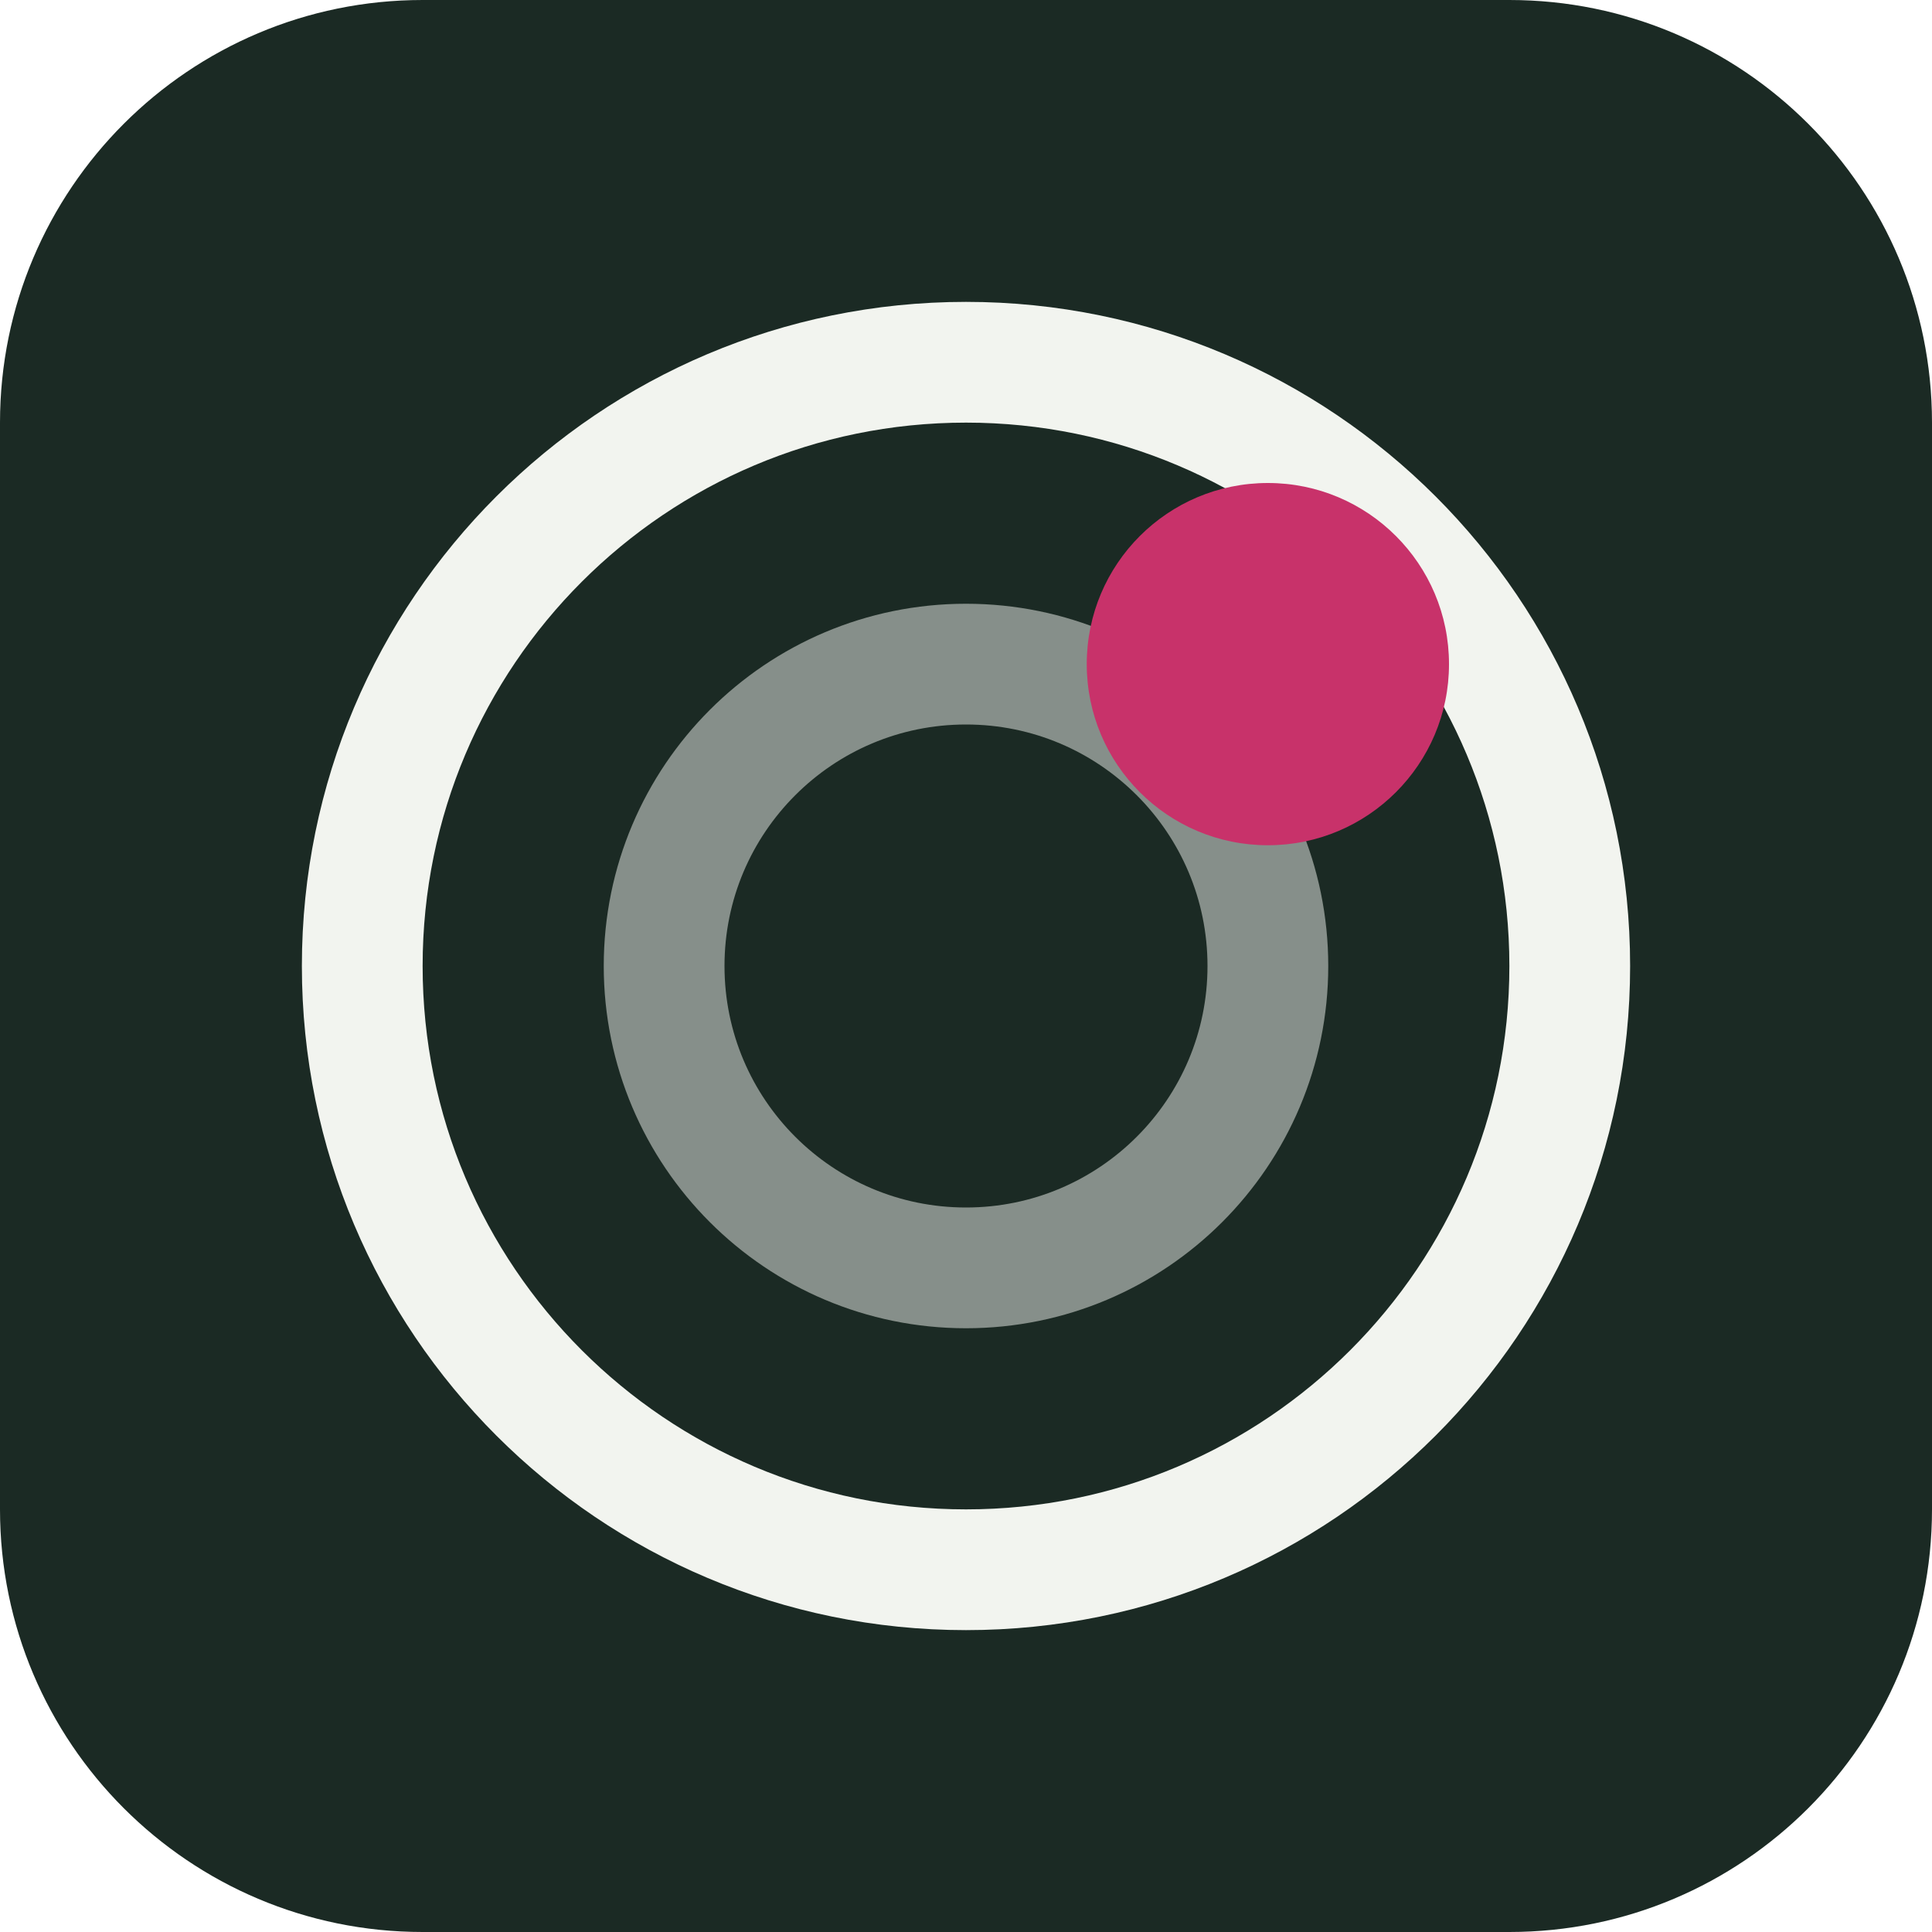
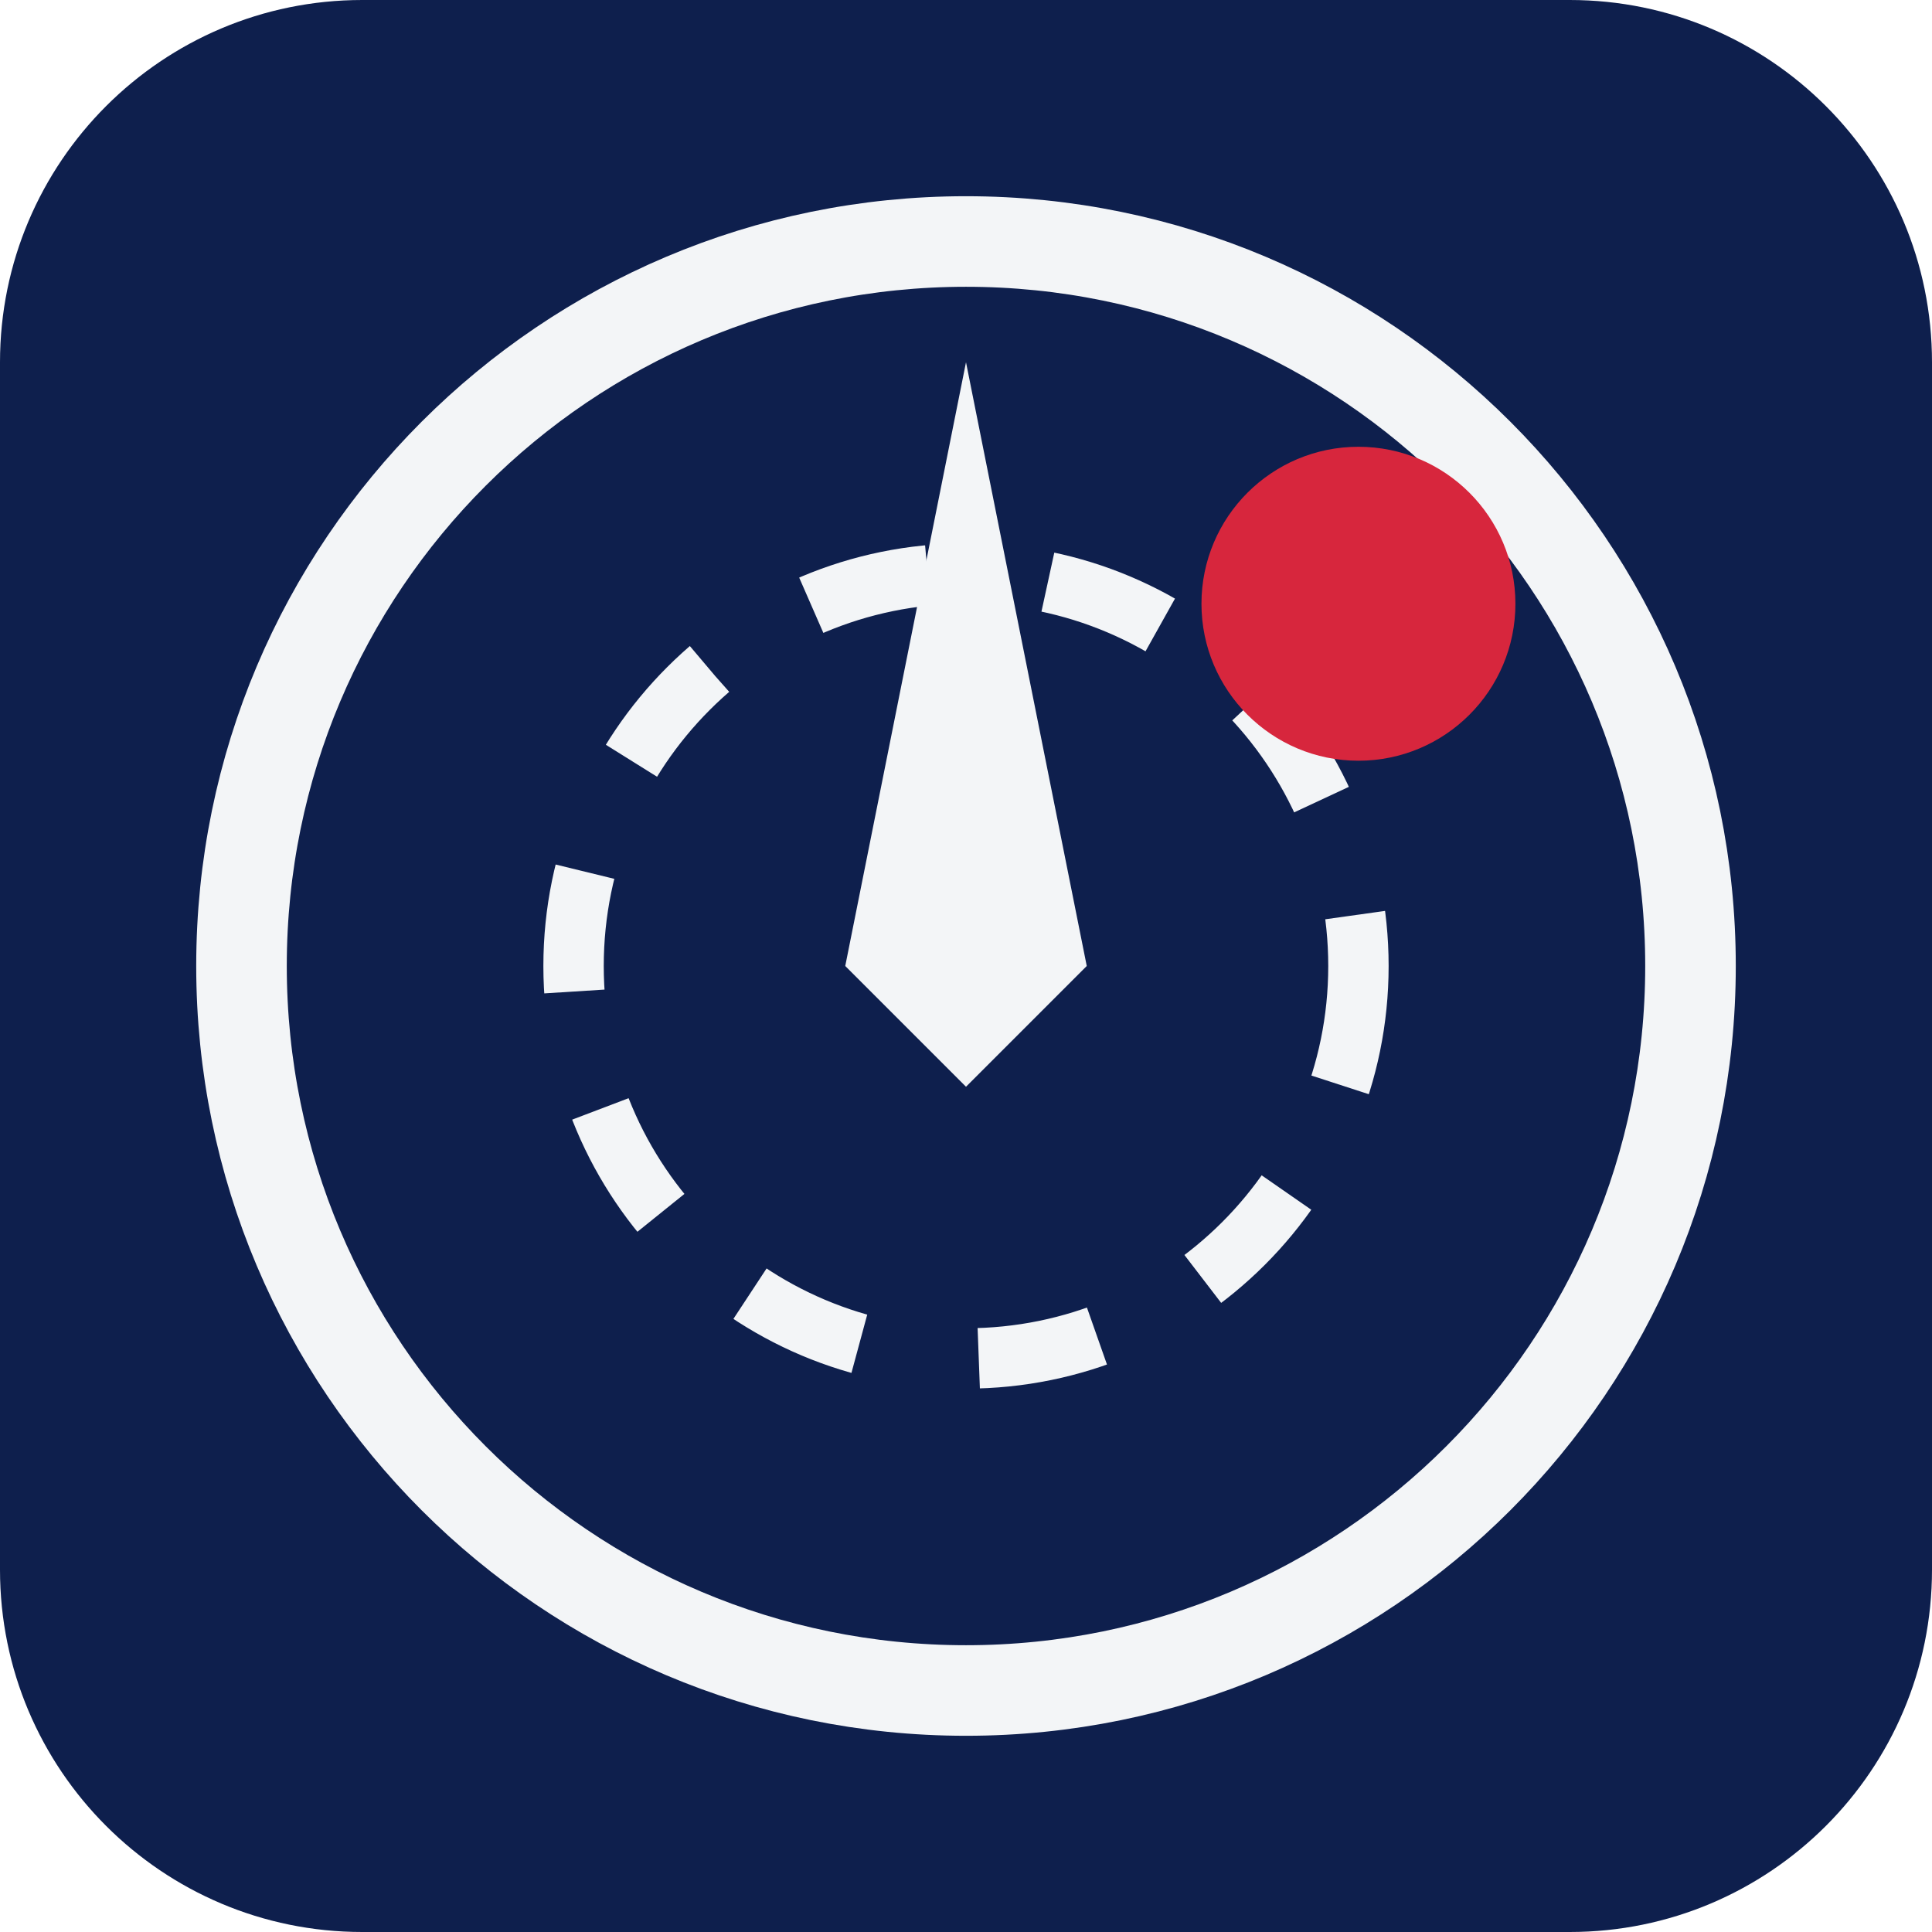
<svg xmlns="http://www.w3.org/2000/svg" viewBox="0 0 32 32">
-   <rect width="32" height="32" rx="7" fill="#1B2A24" />
-   <circle cx="16" cy="16" r="10" fill="none" stroke="#F2F4EF" stroke-width="2" />
-   <circle cx="16" cy="16" r="5" fill="none" stroke="#F2F4EF" stroke-width="2" opacity=".5" />
-   <circle cx="21" cy="11" r="3" fill="#C8326A" />
+   <rect width="32" height="32" rx="6" fill="#0E1F4D" />
+   <circle cx="16" cy="16" r="12" fill="none" stroke="#F3F5F7" stroke-width="1.5" />
+   <circle cx="16" cy="16" r="6.5" fill="none" stroke="#F3F5F7" stroke-width="1" stroke-dasharray="2 2" />
+   <path d="M16 6l2 10-2 2-2-2z" fill="#F3F5F7" />
+   <circle cx="22.5" cy="10" r="2.6" fill="#D7263D" />
</svg>
